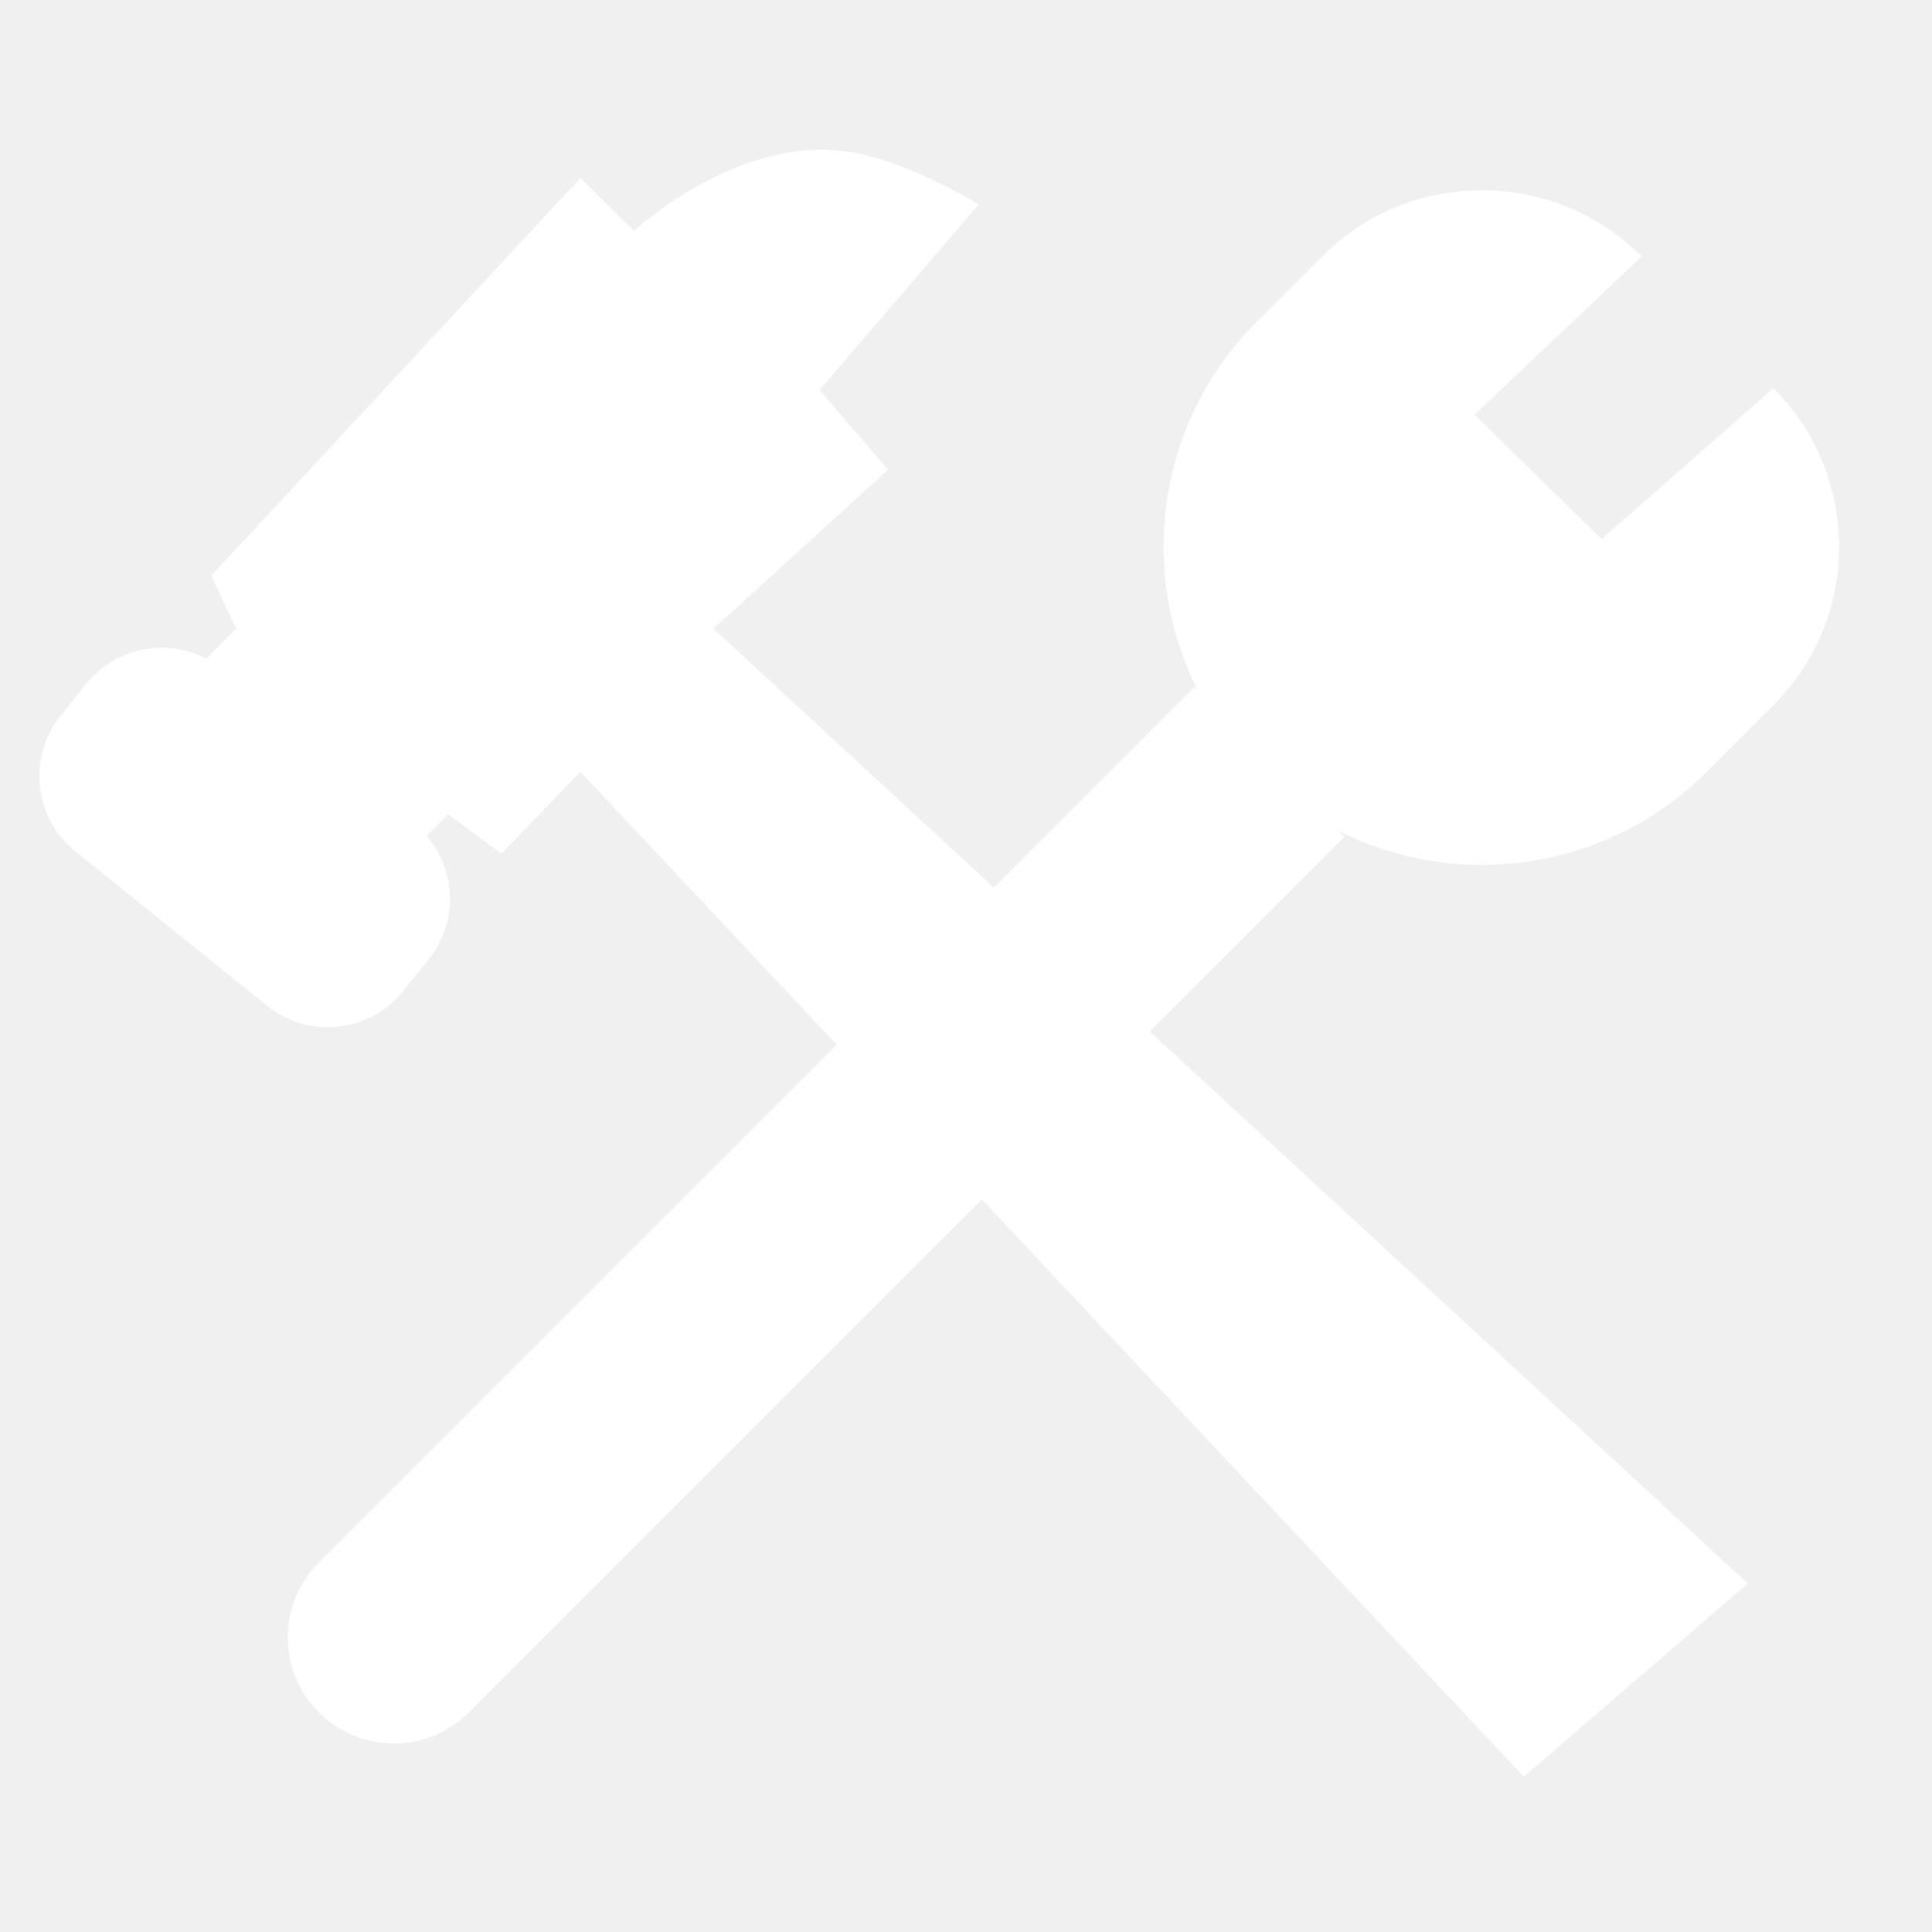
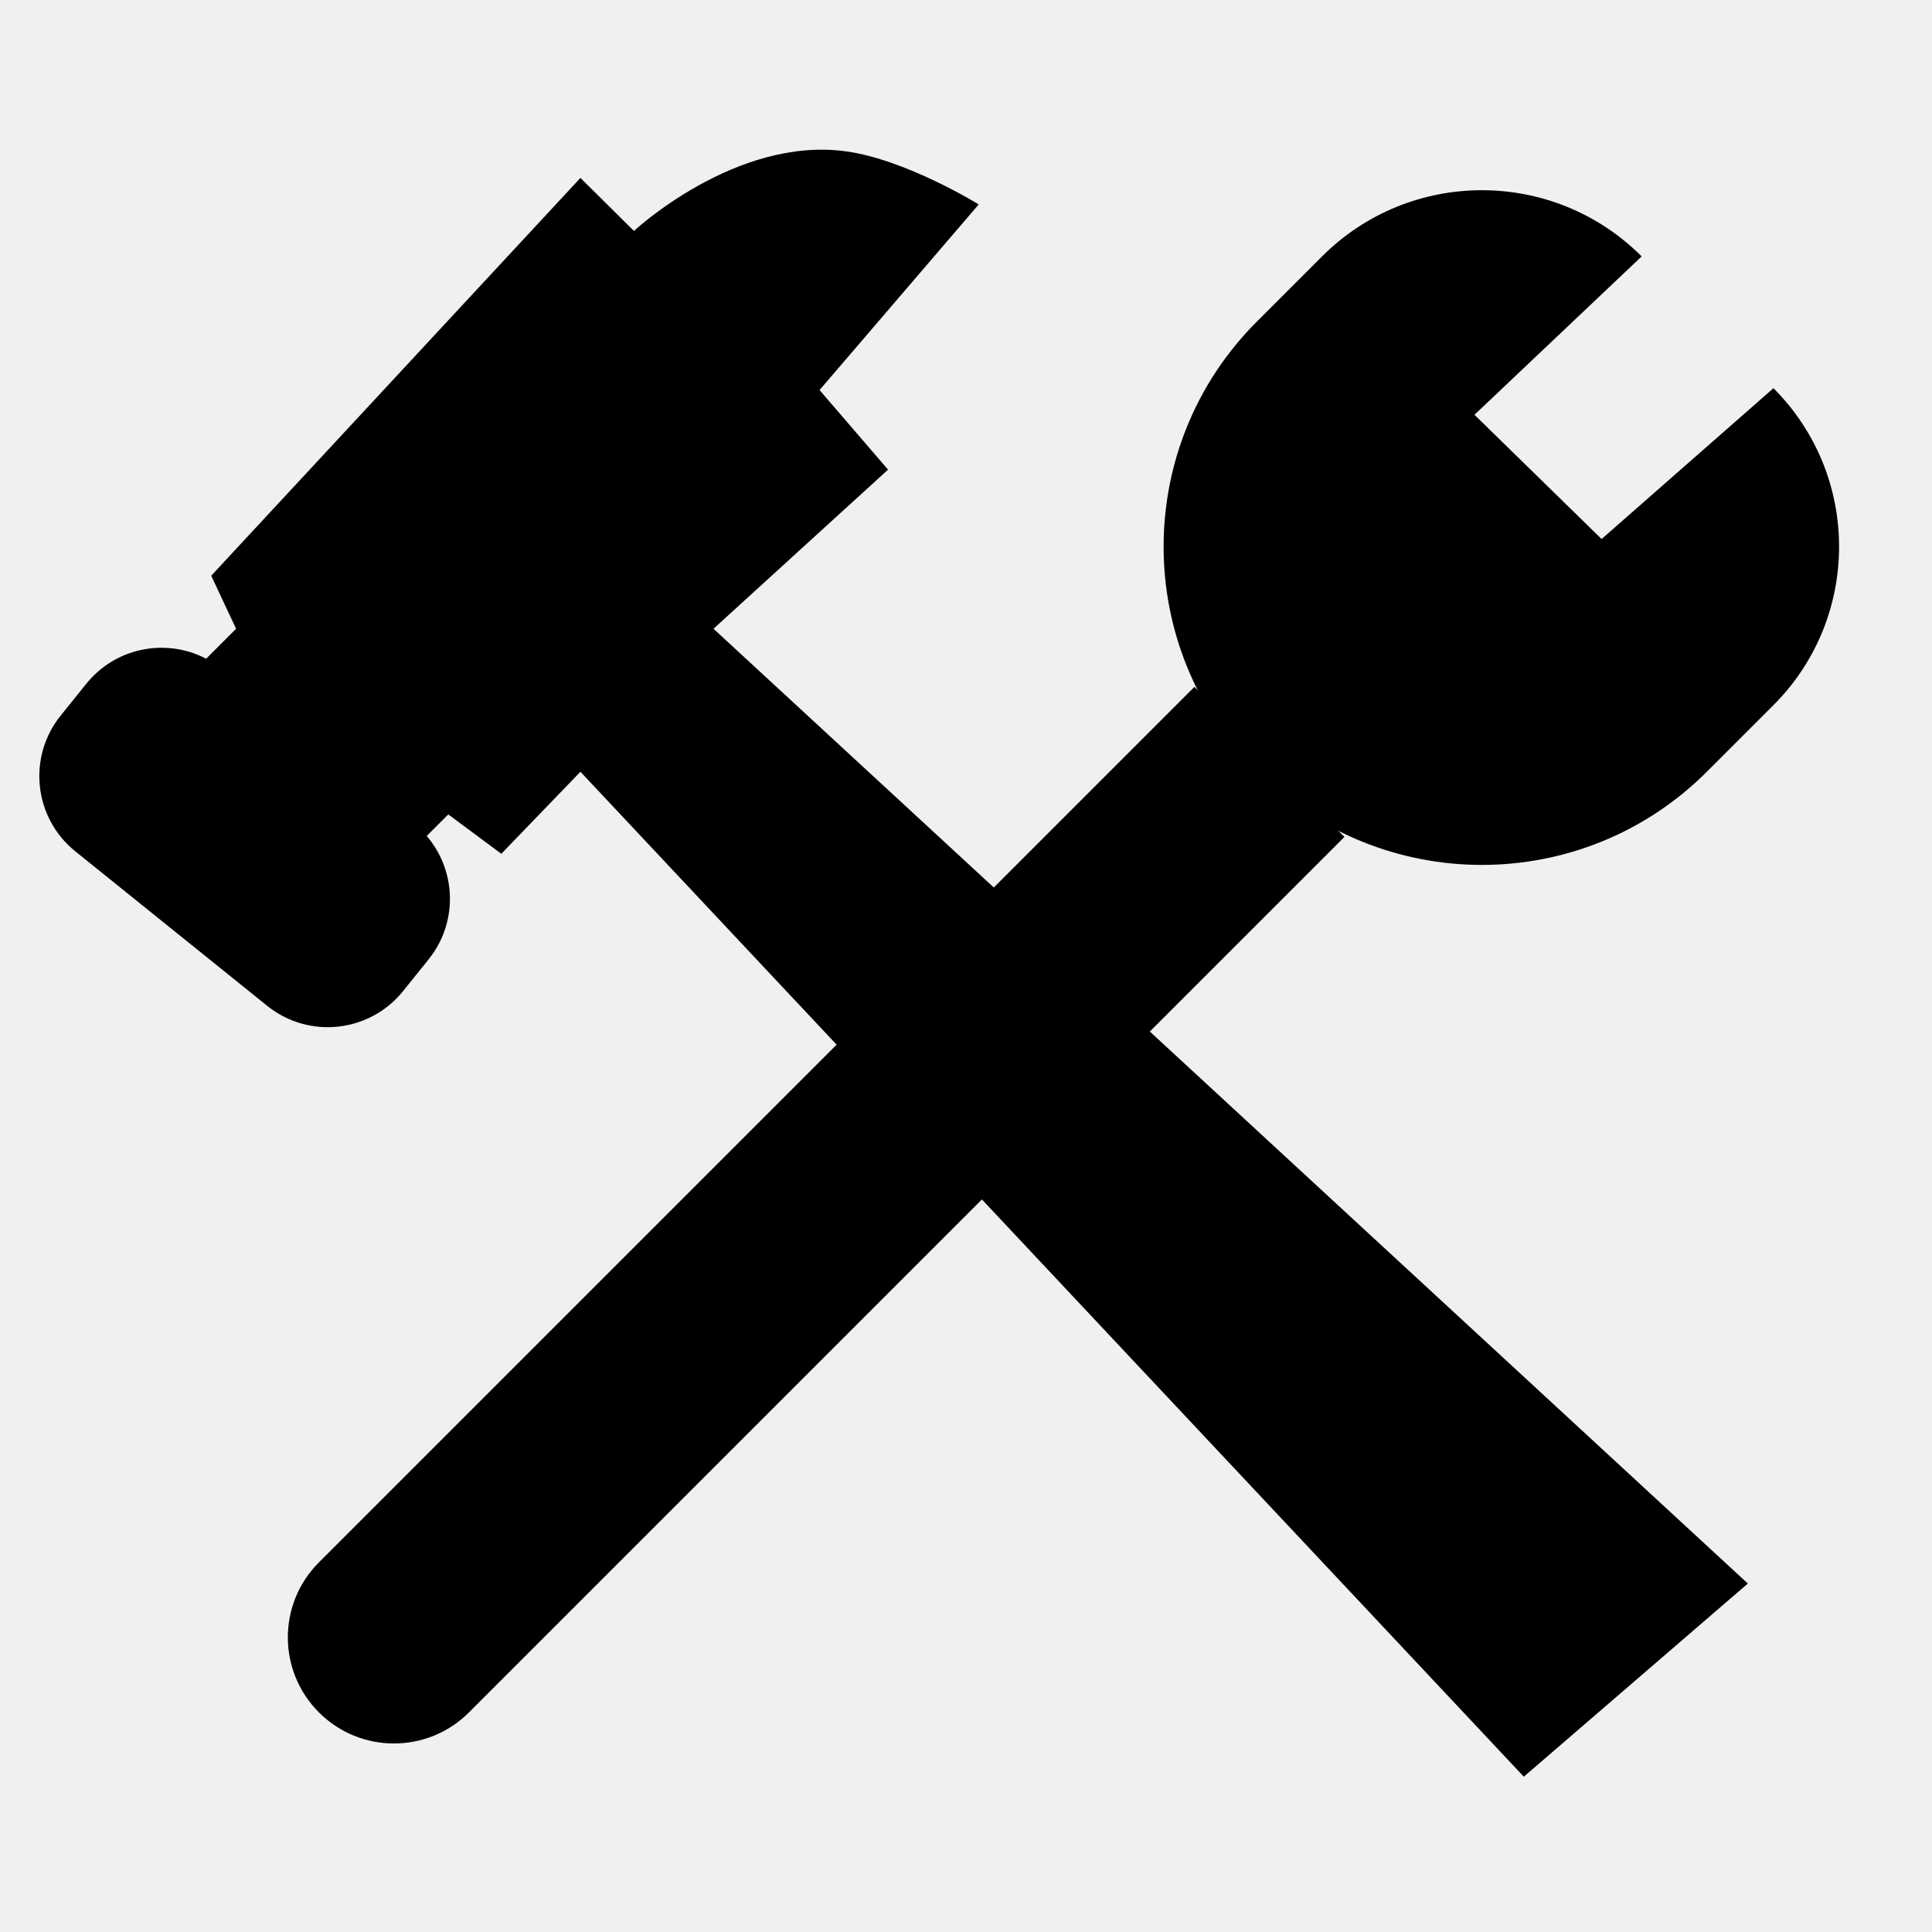
<svg xmlns="http://www.w3.org/2000/svg" xmlns:xlink="http://www.w3.org/1999/xlink" width="42" height="42" viewBox="0 0 40 36" version="1.1">
  <g id="Canvas" transform="translate(-6456 11787)">
    <g id="Group">
      <g id="Vector 12">
-         <use xlink:href="#path0_fill" transform="translate(6459.79 -11785.9)" fill="#FFFFFF" />
+         <use xlink:href="#path0_fill" transform="translate(6459.79 -11785.9)" />
      </g>
      <g id="Rectangle 46">
-         <use xlink:href="#path1_fill" transform="matrix(0.778937 0.627103 -0.627103 0.778937 6459.04 -11776.4)" fill="#FFFFFF" />
+         <use xlink:href="#path1_fill" transform="matrix(0.778937 0.627103 -0.627103 0.778937 6459.04 -11776.4)" />
      </g>
      <g id="Rectangle 44">
-         <use xlink:href="#path2_fill" transform="matrix(0.707107 0.707107 -0.707107 0.707107 6486.68 -11787)" fill="#FFFFFF" />
+         <use xlink:href="#path2_fill" transform="matrix(0.707107 0.707107 -0.707107 0.707107 6486.68 -11787)" />
      </g>
      <g id="Rectangle 45">
-         <use xlink:href="#path3_fill" transform="matrix(0.707107 -0.707107 0.707107 0.707107 6461.05 -11755.1)" fill="#FFFFFF" />
+         <use xlink:href="#path3_fill" transform="matrix(0.707107 -0.707107 0.707107 0.707107 6461.05 -11755.1)" />
      </g>
    </g>
  </g>
  <defs>
    <path id="path0_fill" d="M 5.491 13.762L 4.393 14.86L 0 11.017L 1.098 9.918L 0.583 8.82L 8.227 0.584L 9.335 1.682C 9.335 1.682 11.44 -0.282 13.727 0.034C 14.979 0.207 16.473 1.133 16.473 1.133L 13.178 4.976L 14.596 6.624L 10.982 9.918L 32.397 29.686L 27.759 33.685L 8.227 12.879L 6.589 14.577L 5.491 13.762Z" />
    <path id="path1_fill" d="M 0 2C 0 0.895 0.895 0 2 0L 7.099 0C 8.203 0 9.099 0.895 9.099 2L 9.099 2.844C 9.099 3.949 8.203 4.844 7.099 4.844L 2 4.844C 0.895 4.844 0 3.949 0 2.844L 0 2Z" />
    <path id="path2_fill" d="M 13.178 6.589L 13.178 4.641C 13.178 2.078 11.101 0 8.538 0L 8.23 4.724L 4.55 4.766L 4.679 0C 2.095 0 0 2.095 0 4.679L 0 6.589C 0 10.228 2.95 13.178 6.589 13.178C 10.228 13.178 13.178 10.228 13.178 6.589Z" />
    <path id="path3_fill" d="M 0 2.196C 0 0.983 0.983 0 2.196 0L 27.831 0L 27.831 4.393L 2.196 4.393C 0.983 4.393 0 3.409 0 2.196Z" />
  </defs>
</svg>
